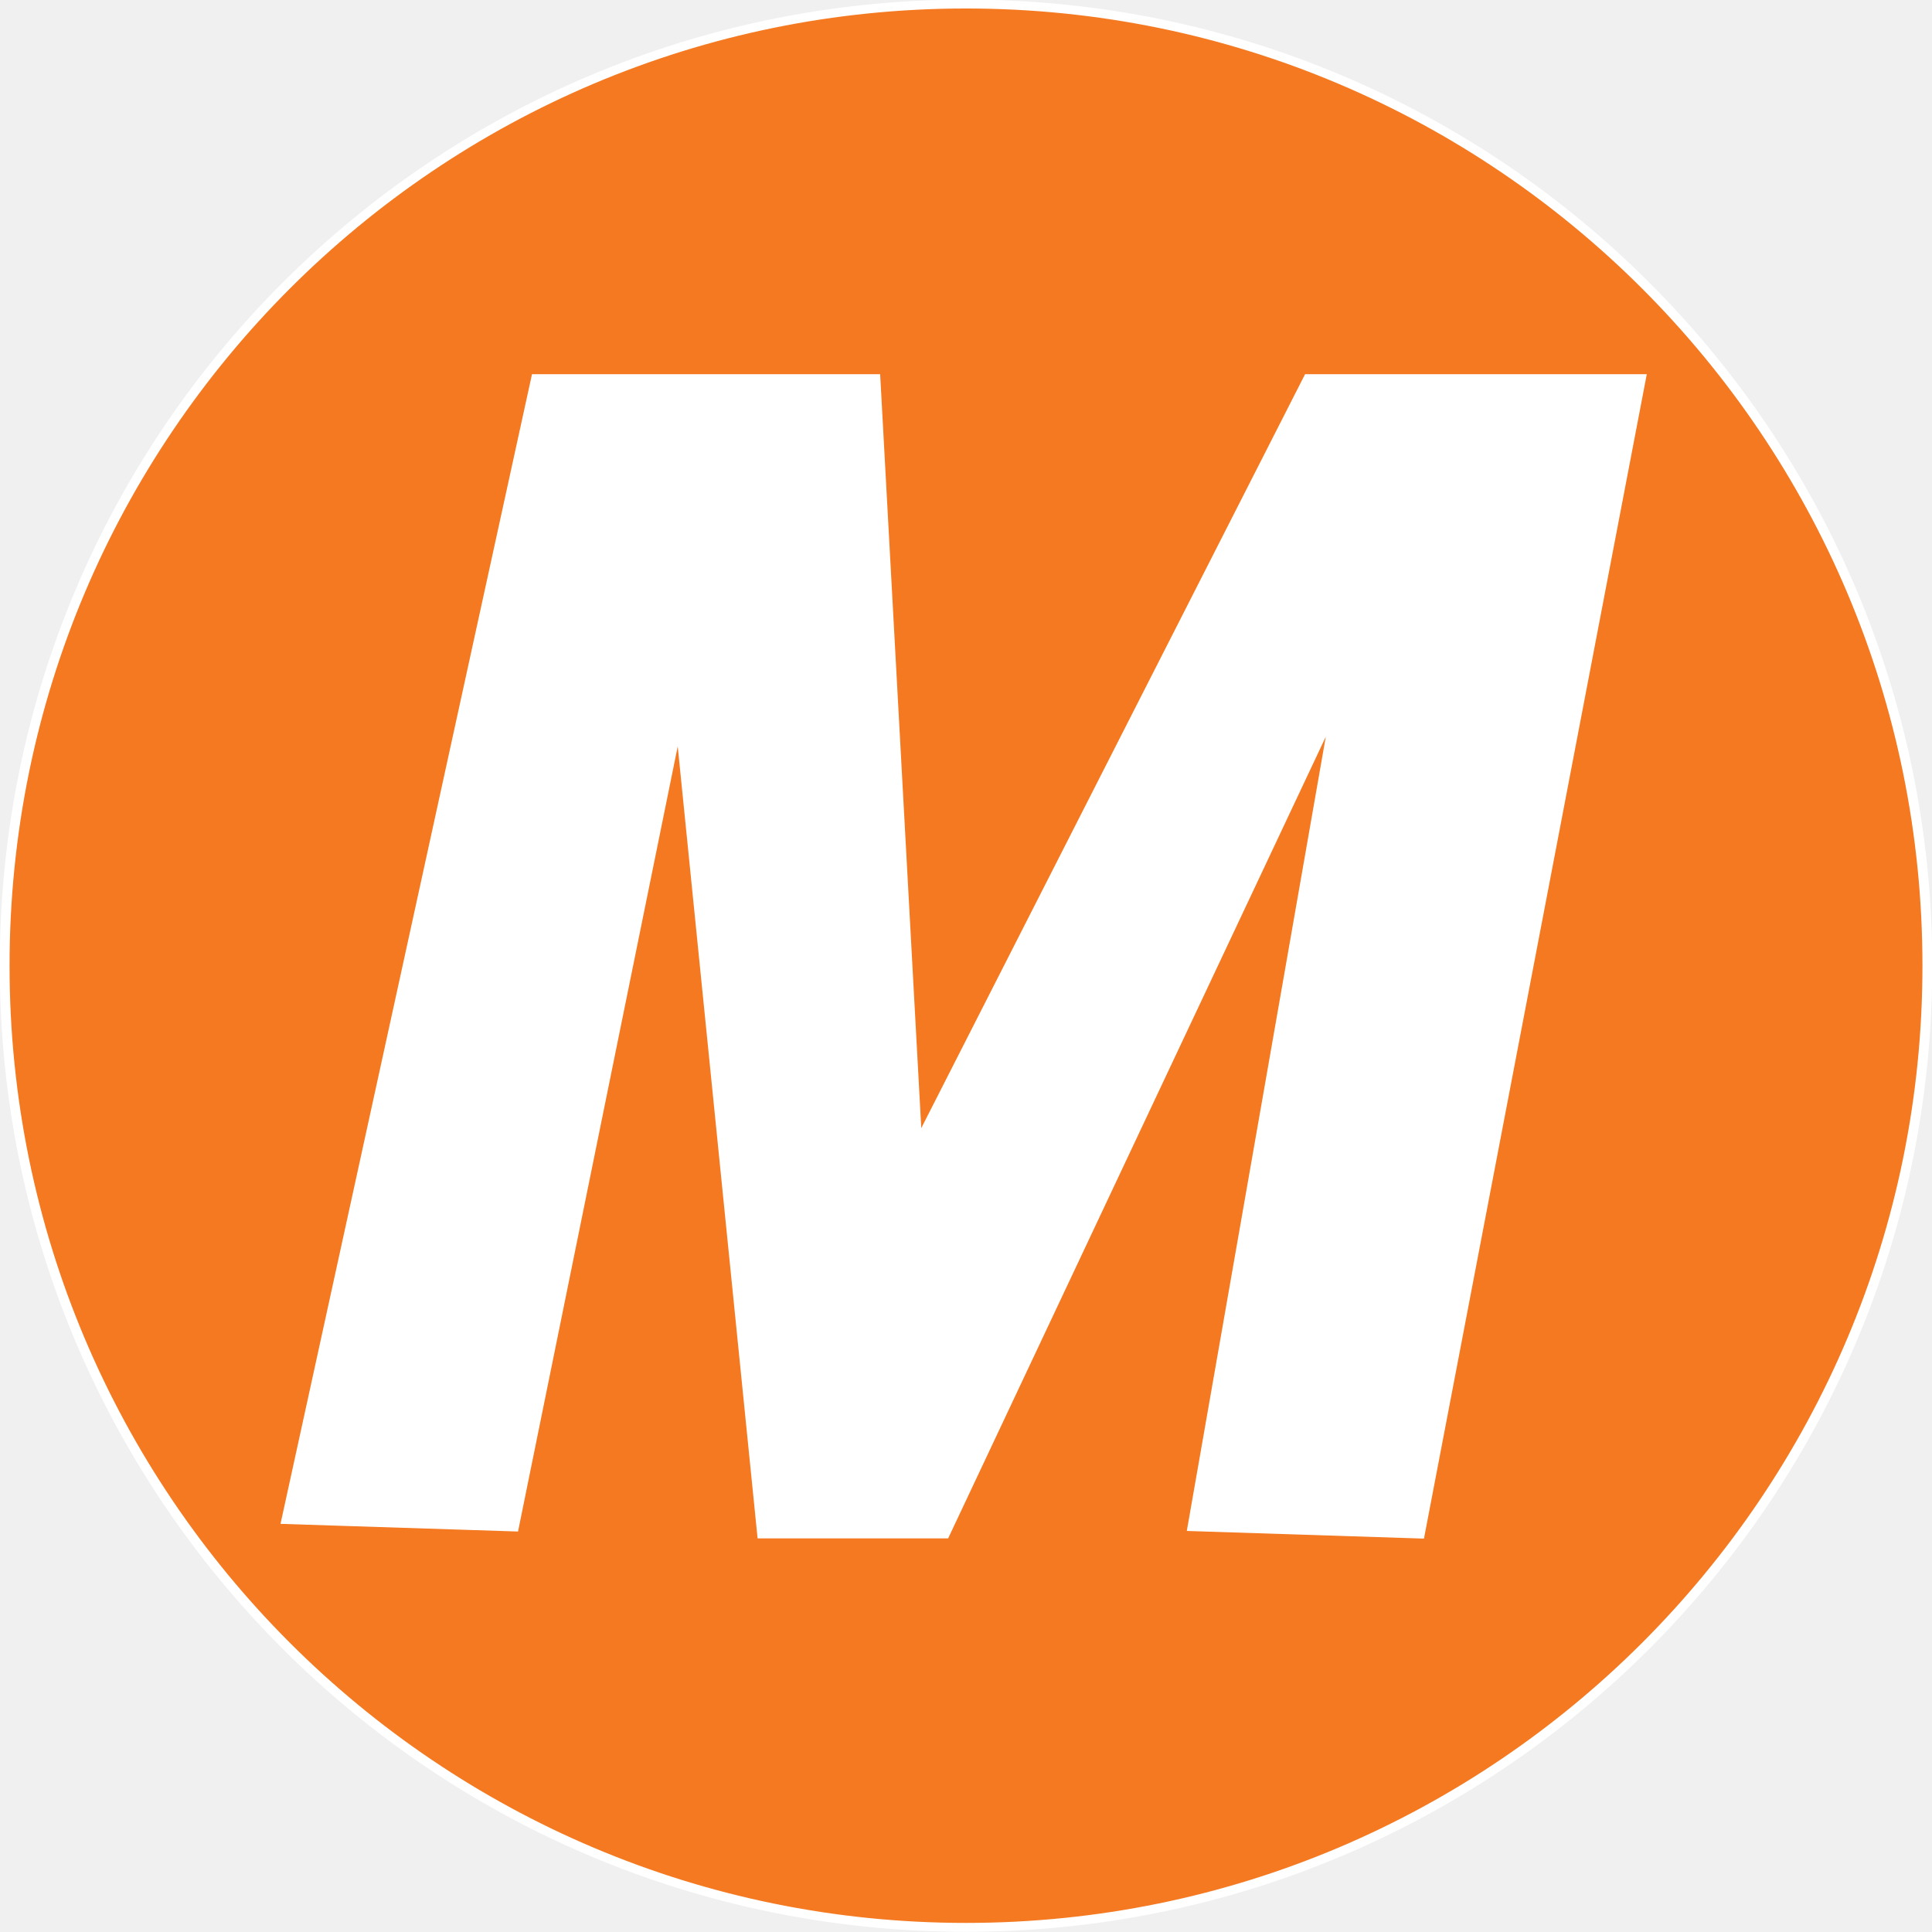
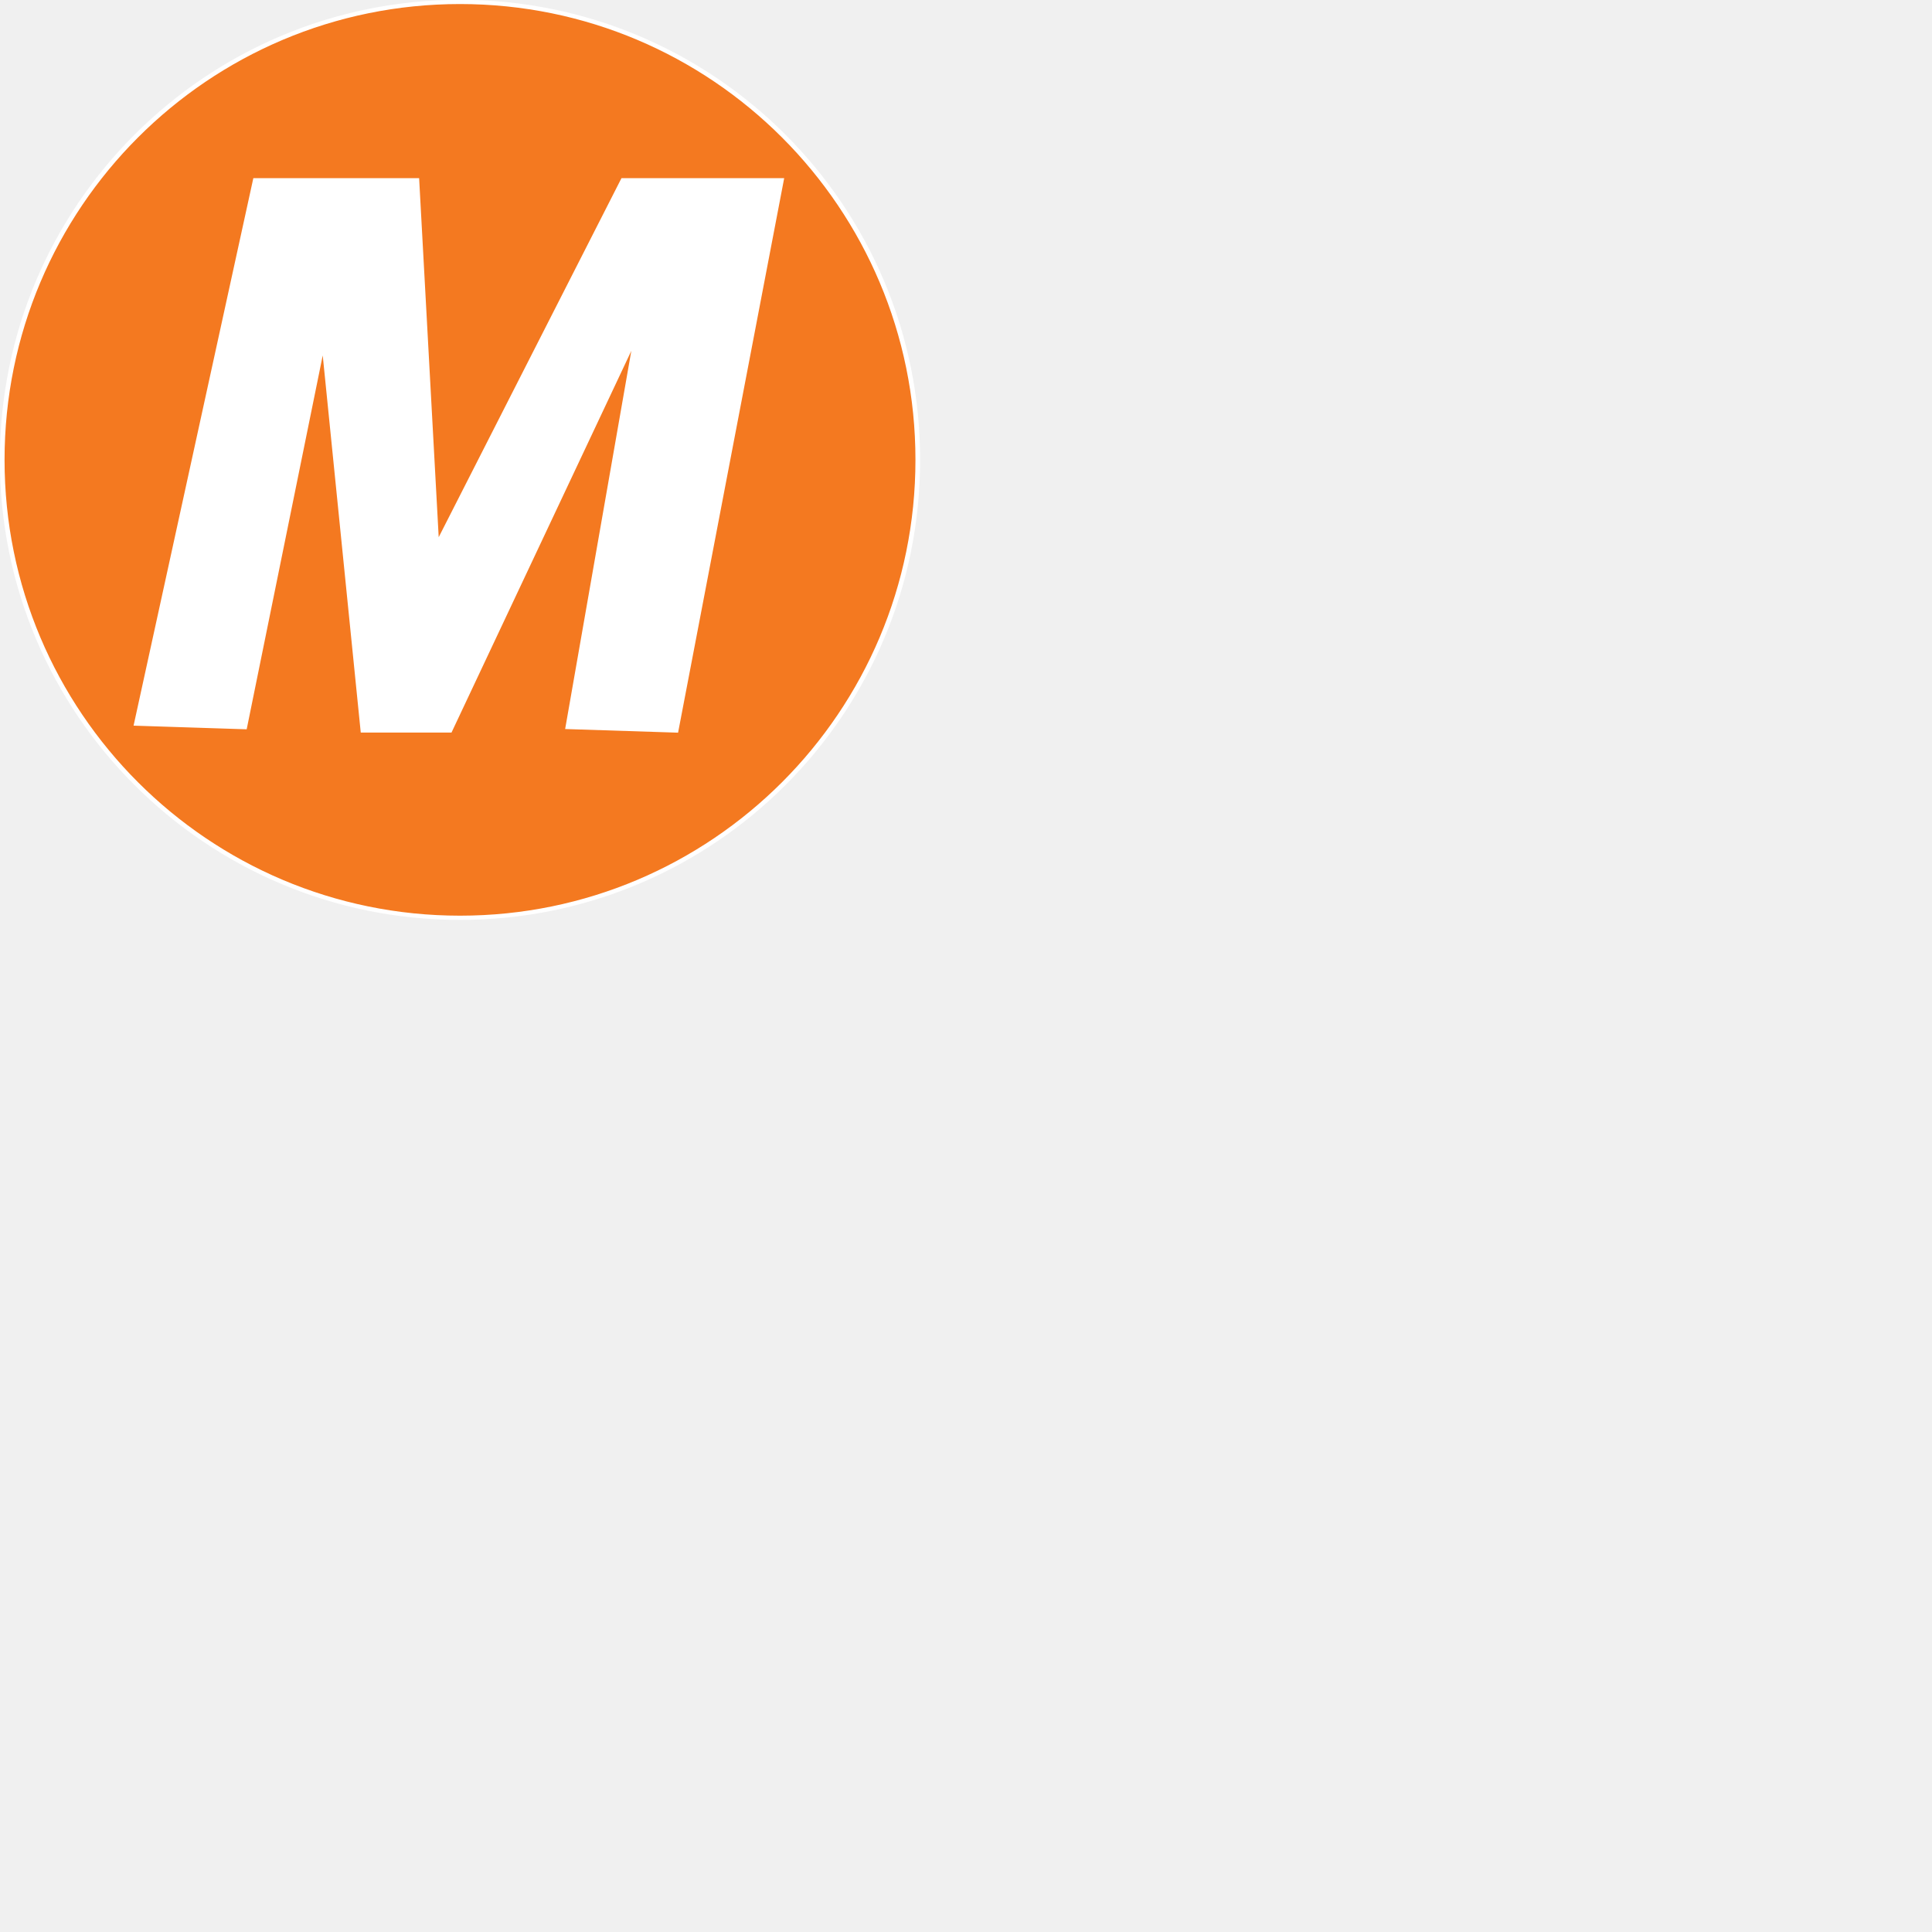
<svg xmlns="http://www.w3.org/2000/svg" width="100" height="100" viewBox="0 0 210 210" version="1.1">
-   <g transform="translate(0,-842.3956)">
-     <g transform="translate(-462.8569,323.197)">
-       <path d="M 123.823,668.512 C 123.828,686.467 110.66,701.026 94.415,701.026 C 78.17,701.026 65.002,686.467 65.007,668.512 C 65.002,650.556 78.17,635.998 94.415,635.998 C 110.66,635.998 123.828,650.556 123.823,668.512 L 123.823,668.512 z" transform="matrix(3.55323,0,0,3.214827,232.3793,-1524.984)" fill="#f47920" stroke="#fff" stroke-width=".3" fill-rule="nonzero" />
-       <path d="M 494.536,683.91 L 521.459,560.833 L 557.613,560.833 L 562.228,645.449 L 605.305,560.833 L 640.69,560.833 L 616.844,685.449 L 592.998,684.679 L 609.151,592.372 L 565.305,685.449 L 546.075,685.449 L 536.844,593.91 L 518.382,684.679 L 494.536,683.91 z" fill="#fff" stroke="#fff" stroke-width="1.928" />
+   <g transform="scale(0.4761905)">
+     <g transform="translate(0,-842.3956)">
+       <g transform="translate(-462.8569,323.197)">
+         <path d="M 123.823,668.512 C 123.828,686.467 110.66,701.026 94.415,701.026 C 78.17,701.026 65.002,686.467 65.007,668.512 C 65.002,650.556 78.17,635.998 94.415,635.998 C 110.66,635.998 123.828,650.556 123.823,668.512 L 123.823,668.512 z" transform="matrix(3.55323,0,0,3.214827,232.3793,-1524.984)" fill="#f47920" stroke="#fff" stroke-width=".3" fill-rule="nonzero" />
+         <path d="M 494.536,683.91 L 521.459,560.833 L 557.613,560.833 L 562.228,645.449 L 605.305,560.833 L 640.69,560.833 L 616.844,685.449 L 592.998,684.679 L 609.151,592.372 L 565.305,685.449 L 546.075,685.449 L 536.844,593.91 L 518.382,684.679 L 494.536,683.91 z" fill="#fff" stroke="#fff" stroke-width="1.928" />
+       </g>
    </g>
  </g>
</svg>
